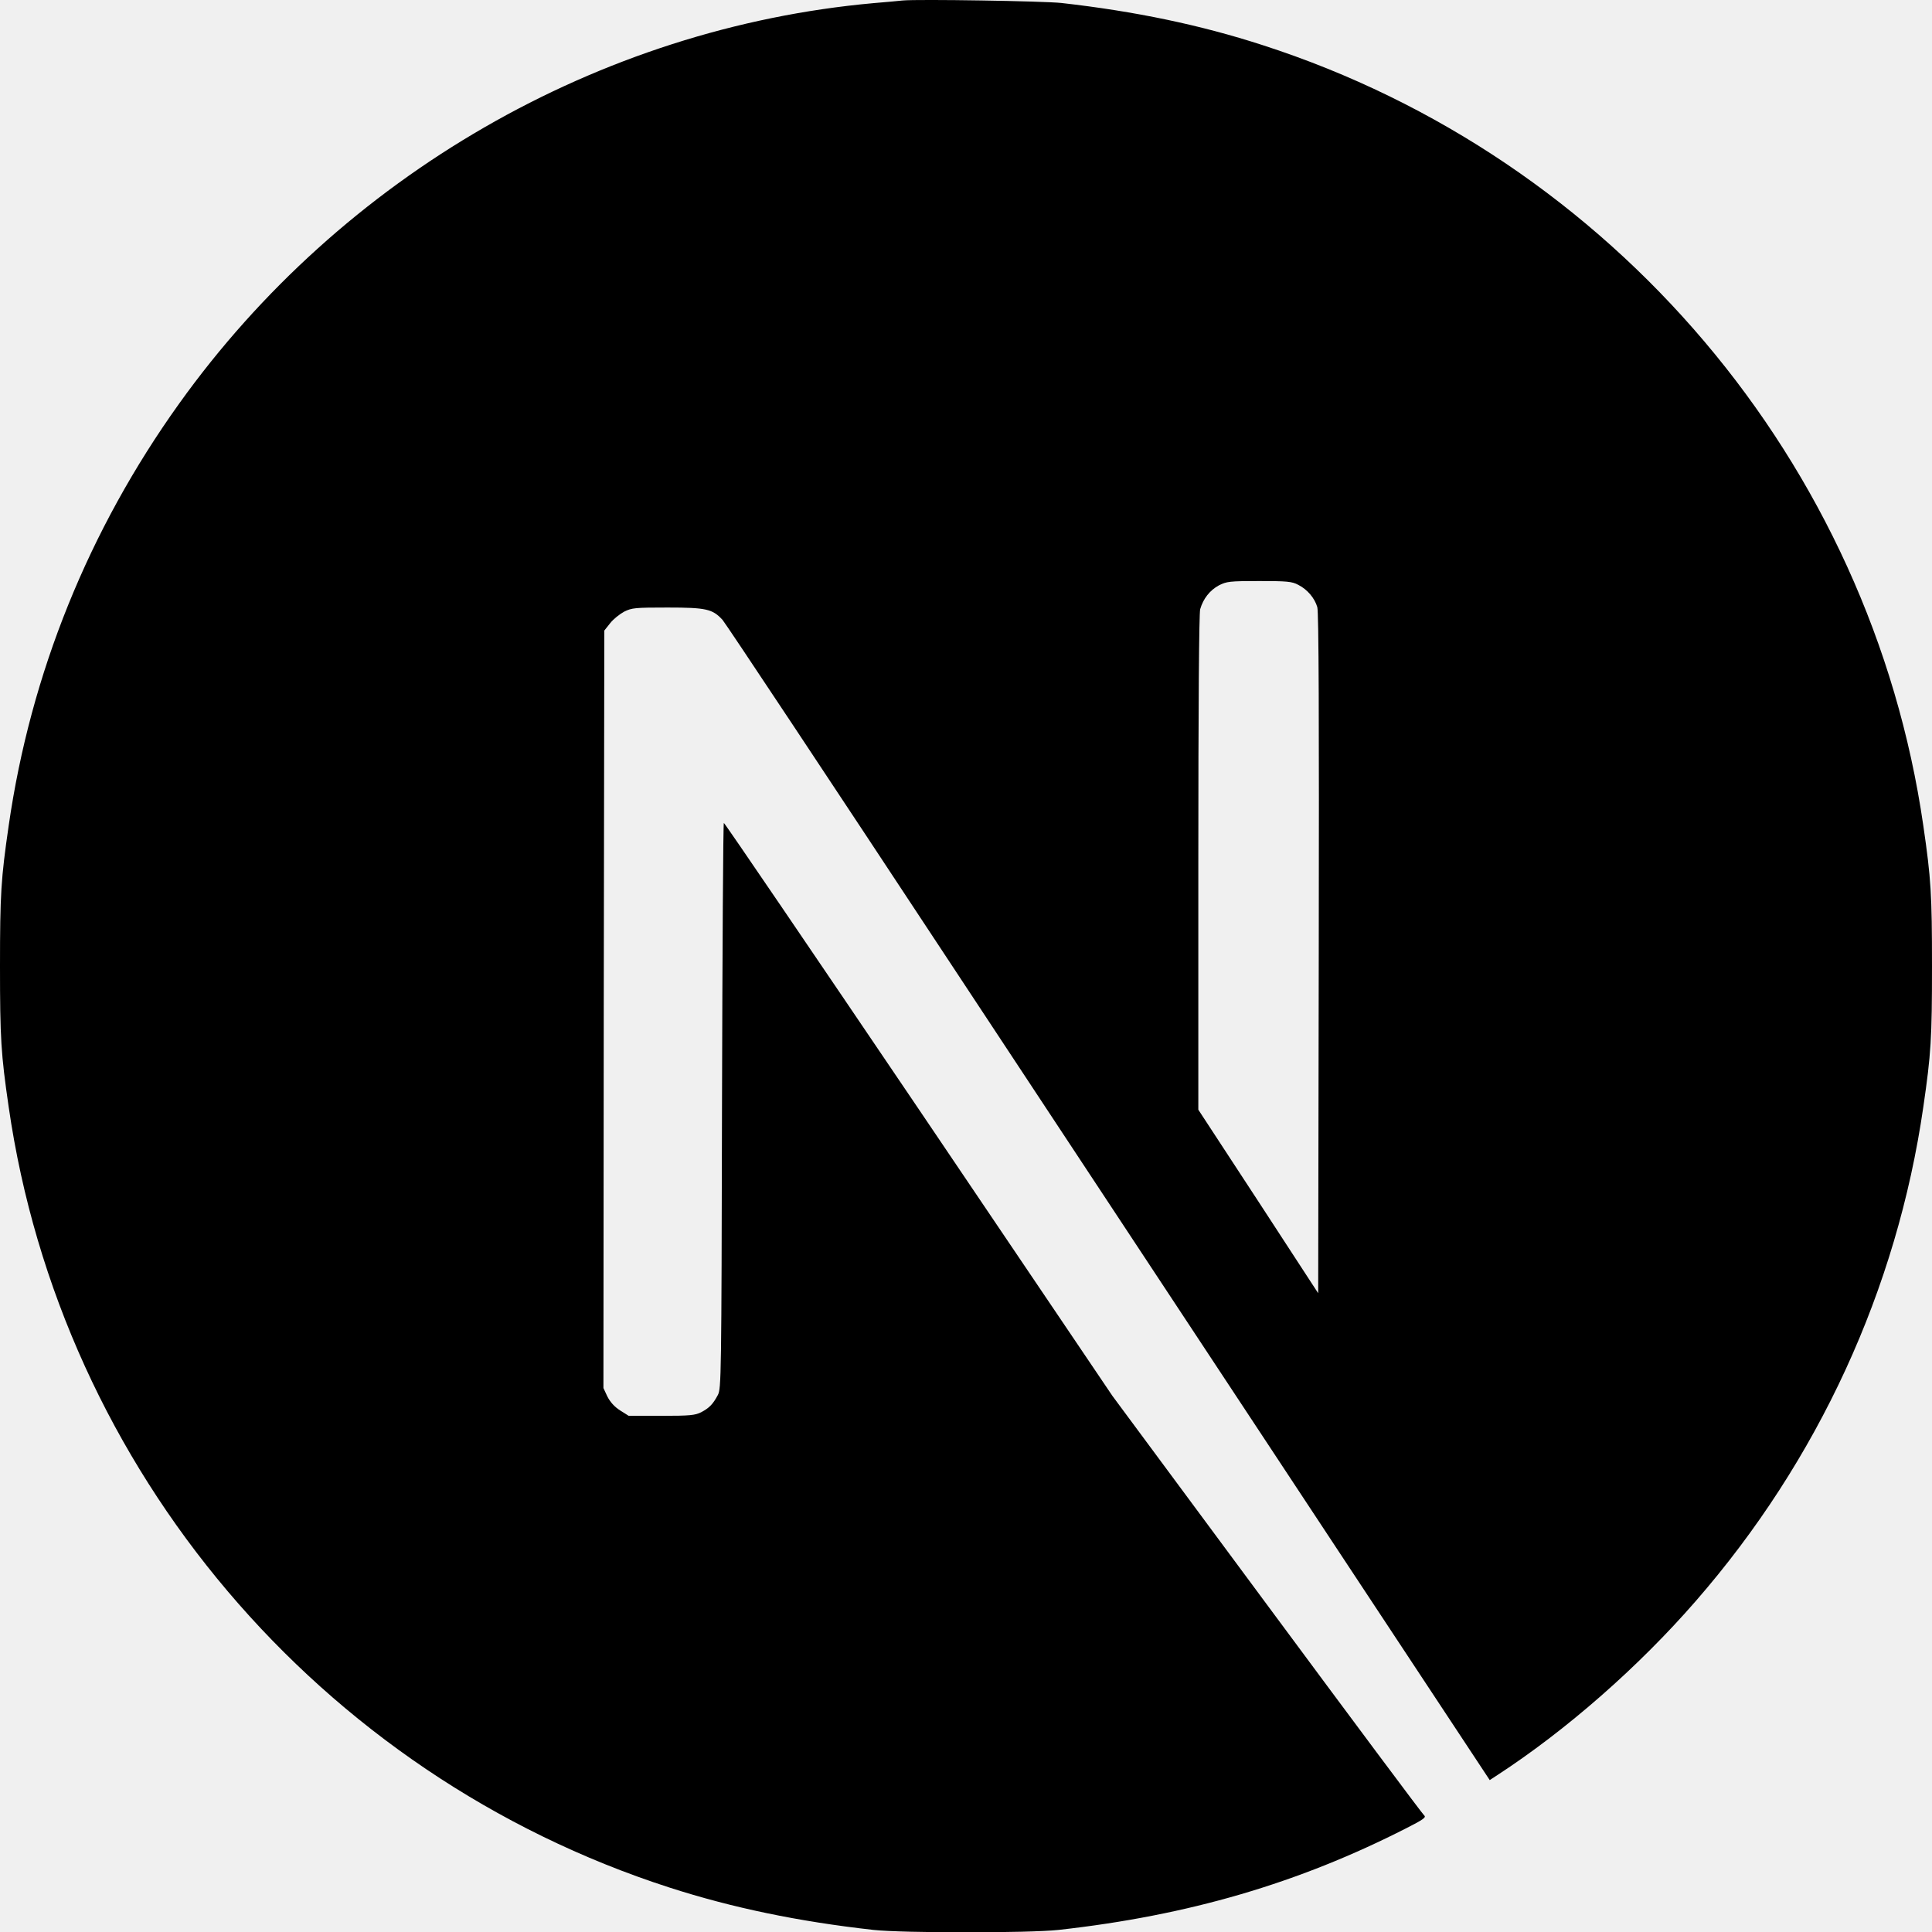
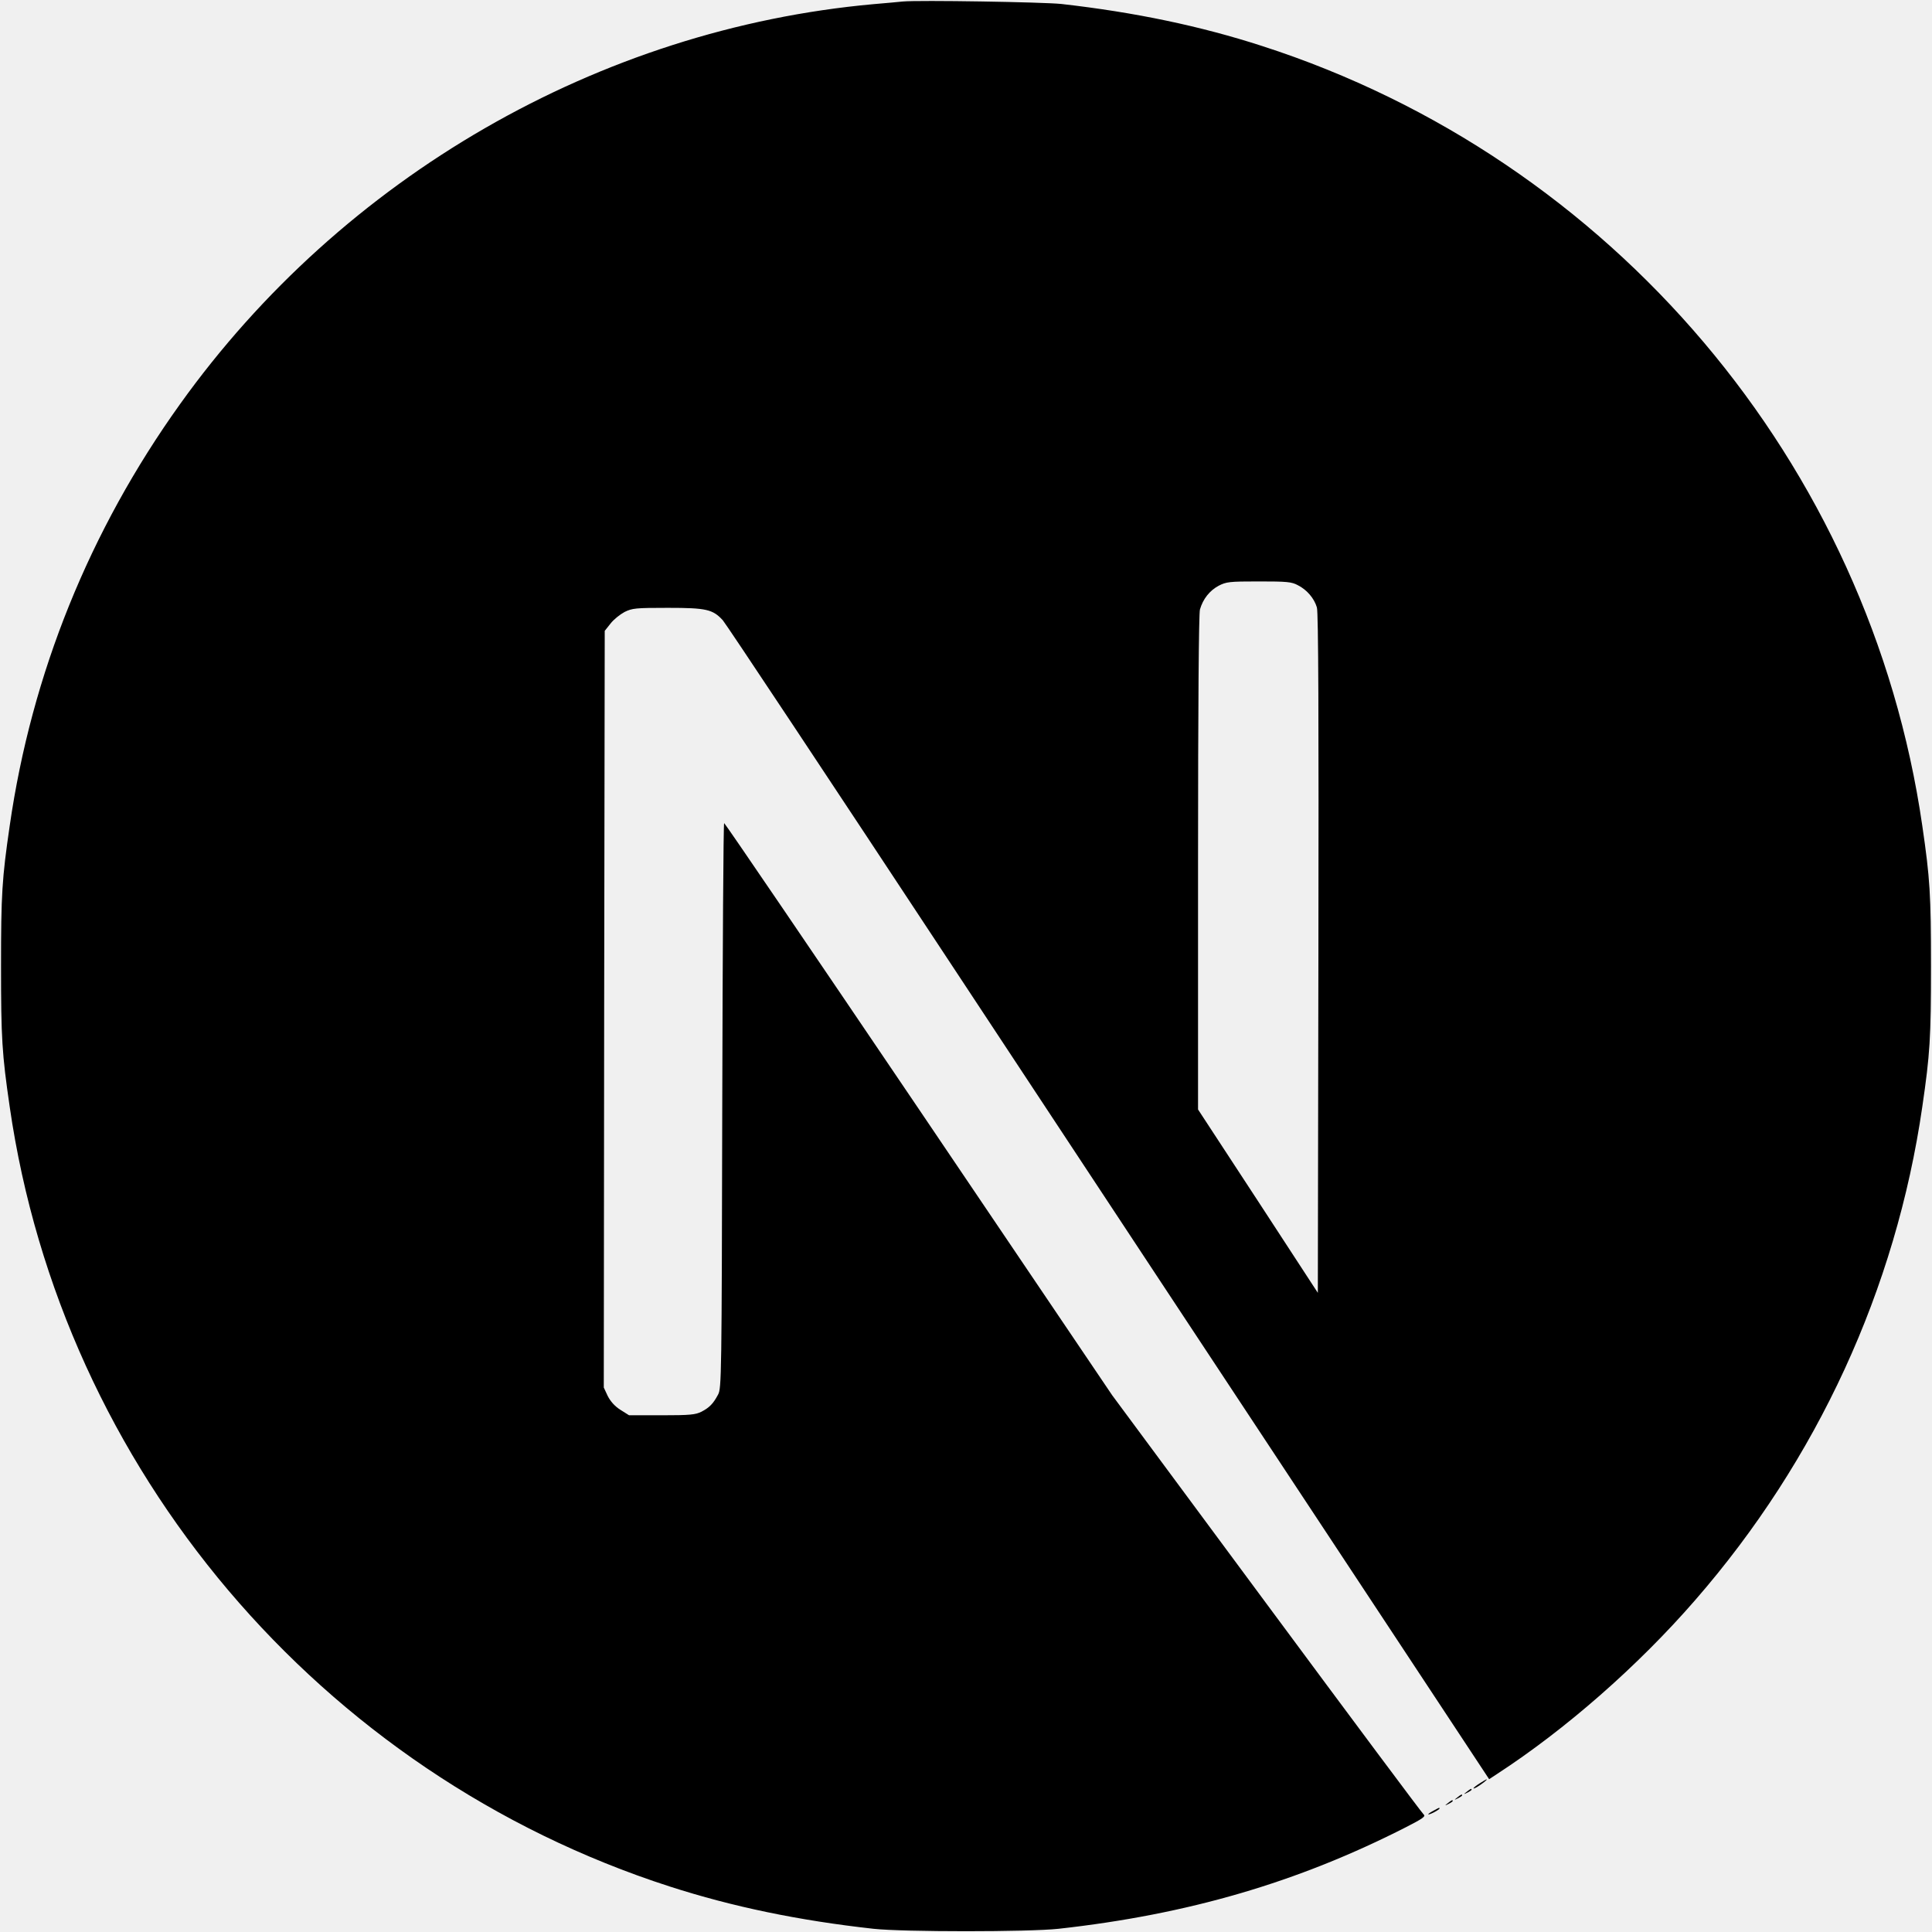
- <svg xmlns="http://www.w3.org/2000/svg" fill="none" height="24" viewBox="0 0 24 24" width="24">
-   <g clip-path="url(#clip0_950_641)">
-     <path d="M11.214 0.006C11.162 0.011 10.998 0.028 10.85 0.039C7.442 0.347 4.249 2.186 2.226 5.013C1.1 6.585 0.38 8.368 0.108 10.256C0.012 10.916 0 11.11 0 12.004C0 12.898 0.012 13.093 0.108 13.752C0.76 18.259 3.967 22.045 8.317 23.448C9.096 23.699 9.917 23.87 10.85 23.974C11.214 24.014 12.786 24.014 13.15 23.974C14.761 23.795 16.127 23.396 17.473 22.709C17.68 22.604 17.72 22.575 17.692 22.552C17.673 22.538 16.793 21.358 15.737 19.931L13.818 17.339L11.414 13.78C10.09 11.823 9.002 10.223 8.992 10.223C8.983 10.221 8.974 11.802 8.969 13.733C8.962 17.114 8.96 17.25 8.917 17.33C8.856 17.445 8.809 17.491 8.711 17.543C8.636 17.581 8.57 17.588 8.216 17.588H7.81L7.702 17.52C7.632 17.475 7.58 17.416 7.545 17.348L7.496 17.243L7.5 12.539L7.507 7.833L7.58 7.741C7.618 7.692 7.697 7.629 7.754 7.598C7.85 7.551 7.887 7.547 8.293 7.547C8.772 7.547 8.852 7.565 8.976 7.701C9.011 7.739 10.313 9.7 11.871 12.063C13.429 14.425 15.559 17.651 16.605 19.235L18.506 22.113L18.602 22.05C19.453 21.496 20.354 20.708 21.067 19.887C22.585 18.144 23.564 16.018 23.892 13.752C23.988 13.093 24 12.898 24 12.004C24 11.11 23.988 10.916 23.892 10.256C23.24 5.75 20.033 1.963 15.683 0.56C14.916 0.311 14.1 0.14 13.185 0.037C12.96 0.013 11.409 -0.012 11.214 0.006ZM16.127 7.265C16.239 7.321 16.331 7.429 16.364 7.542C16.382 7.603 16.387 8.907 16.382 11.847L16.375 16.065L15.632 14.925L14.886 13.785V10.719C14.886 8.736 14.895 7.622 14.909 7.568C14.947 7.436 15.029 7.333 15.141 7.272C15.238 7.223 15.273 7.218 15.641 7.218C15.988 7.218 16.049 7.223 16.127 7.265Z" fill="black" />
-   </g>
-   <defs>
-     <clipPath id="clip0_950_641">
-       <rect fill="white" height="24" width="24" />
-     </clipPath>
-   </defs>
+ <svg xmlns="http://www.w3.org/2000/svg" height="1024pt" viewBox=".5 -.2 1023 1024.1" width="1024pt">
+   <path d="m478.5.6c-2.2.2-9.2.9-15.5 1.4-145.3 13.1-281.4 91.5-367.6 212-48 67-78.7 143-90.3 223.5-4.1 28.1-4.6 36.4-4.6 74.5s.5 46.4 4.6 74.5c27.8 192.1 164.5 353.5 349.9 413.3 33.2 10.7 68.2 18 108 22.4 15.5 1.7 82.5 1.7 98 0 68.7-7.6 126.9-24.6 184.3-53.9 8.8-4.5 10.5-5.7 9.3-6.7-.8-.6-38.3-50.9-83.3-111.7l-81.8-110.5-102.5-151.7c-56.4-83.4-102.8-151.6-103.2-151.6-.4-.1-.8 67.3-1 149.6-.3 144.1-.4 149.9-2.2 153.3-2.6 4.9-4.6 6.9-8.8 9.1-3.2 1.6-6 1.9-21.1 1.9h-17.3l-4.6-2.9c-3-1.9-5.2-4.4-6.7-7.3l-2.1-4.5.2-200.5.3-200.6 3.1-3.9c1.6-2.1 5-4.8 7.4-6.1 4.1-2 5.7-2.2 23-2.2 20.4 0 23.8.8 29.1 6.6 1.5 1.6 57 85.2 123.4 185.9s157.2 238.2 201.8 305.7l81 122.7 4.1-2.7c36.3-23.6 74.7-57.2 105.1-92.2 64.7-74.3 106.4-164.9 120.4-261.5 4.1-28.1 4.6-36.4 4.6-74.5s-.5-46.4-4.6-74.5c-27.8-192.1-164.5-353.5-349.9-413.3-32.7-10.6-67.5-17.9-106.5-22.3-9.6-1-75.7-2.1-84-1.3zm209.4 309.4c4.8 2.4 8.7 7 10.1 11.8.8 2.6 1 58.2.8 183.5l-.3 179.8-31.7-48.6-31.8-48.6v-130.7c0-84.5.4-132 1-134.3 1.6-5.6 5.1-10 9.9-12.6 4.1-2.1 5.6-2.3 21.3-2.3 14.8 0 17.4.2 20.7 2z" />
+   <path d="m784.3 945.1c-3.5 2.2-4.6 3.7-1.5 2 2.2-1.3 5.8-4 5.2-4.1-.3 0-2 1-3.7 2.1zm-6.9 4.5c-1.8 1.4-1.8 1.5.4.4 1.2-.6 2.2-1.3 2.2-1.5 0-.8-.5-.6-2.6 1.1zm-5 3c-1.8 1.4-1.8 1.5.4.4 1.2-.6 2.2-1.3 2.2-1.5 0-.8-.5-.6-2.6 1.1zm-5 3c-1.8 1.4-1.8 1.5.4.4 1.2-.6 2.2-1.3 2.2-1.5 0-.8-.5-.6-2.6 1.1zm-7.6 4c-3.8 2-3.6 2.8.2.9 1.7-.9 3-1.8 3-2 0-.7-.1-.6-3.2 1.1z" />
</svg>
